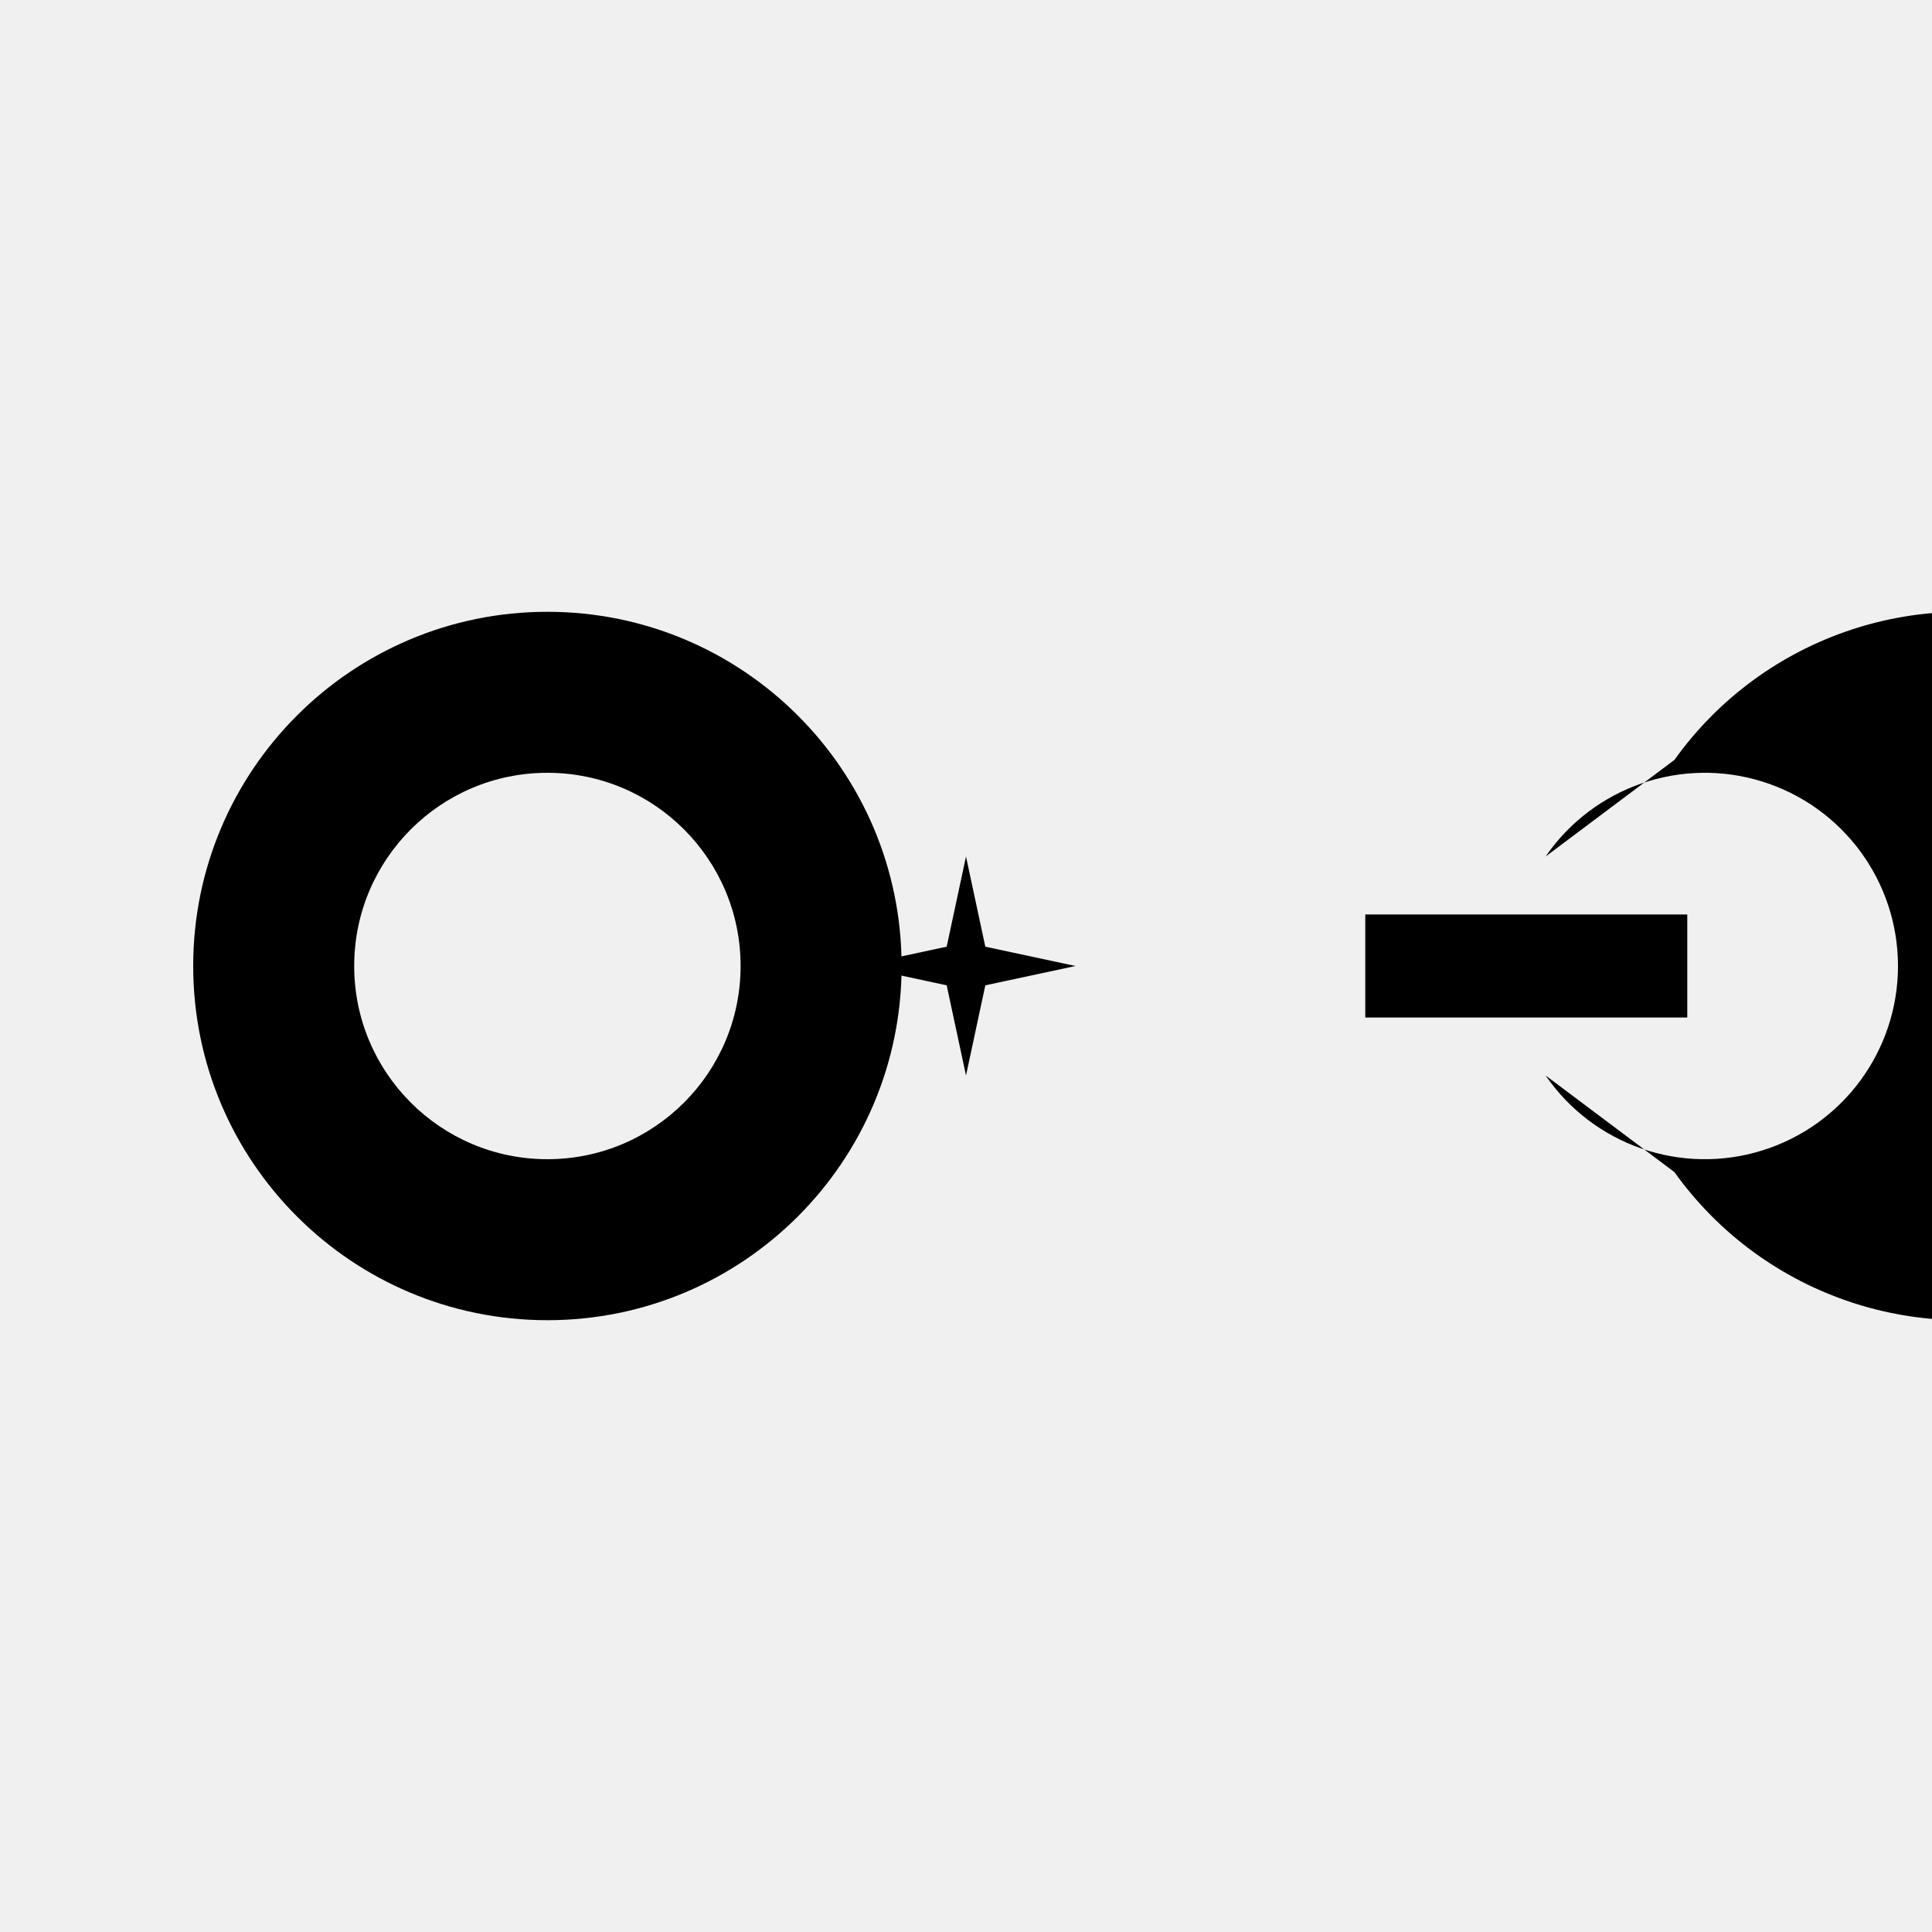
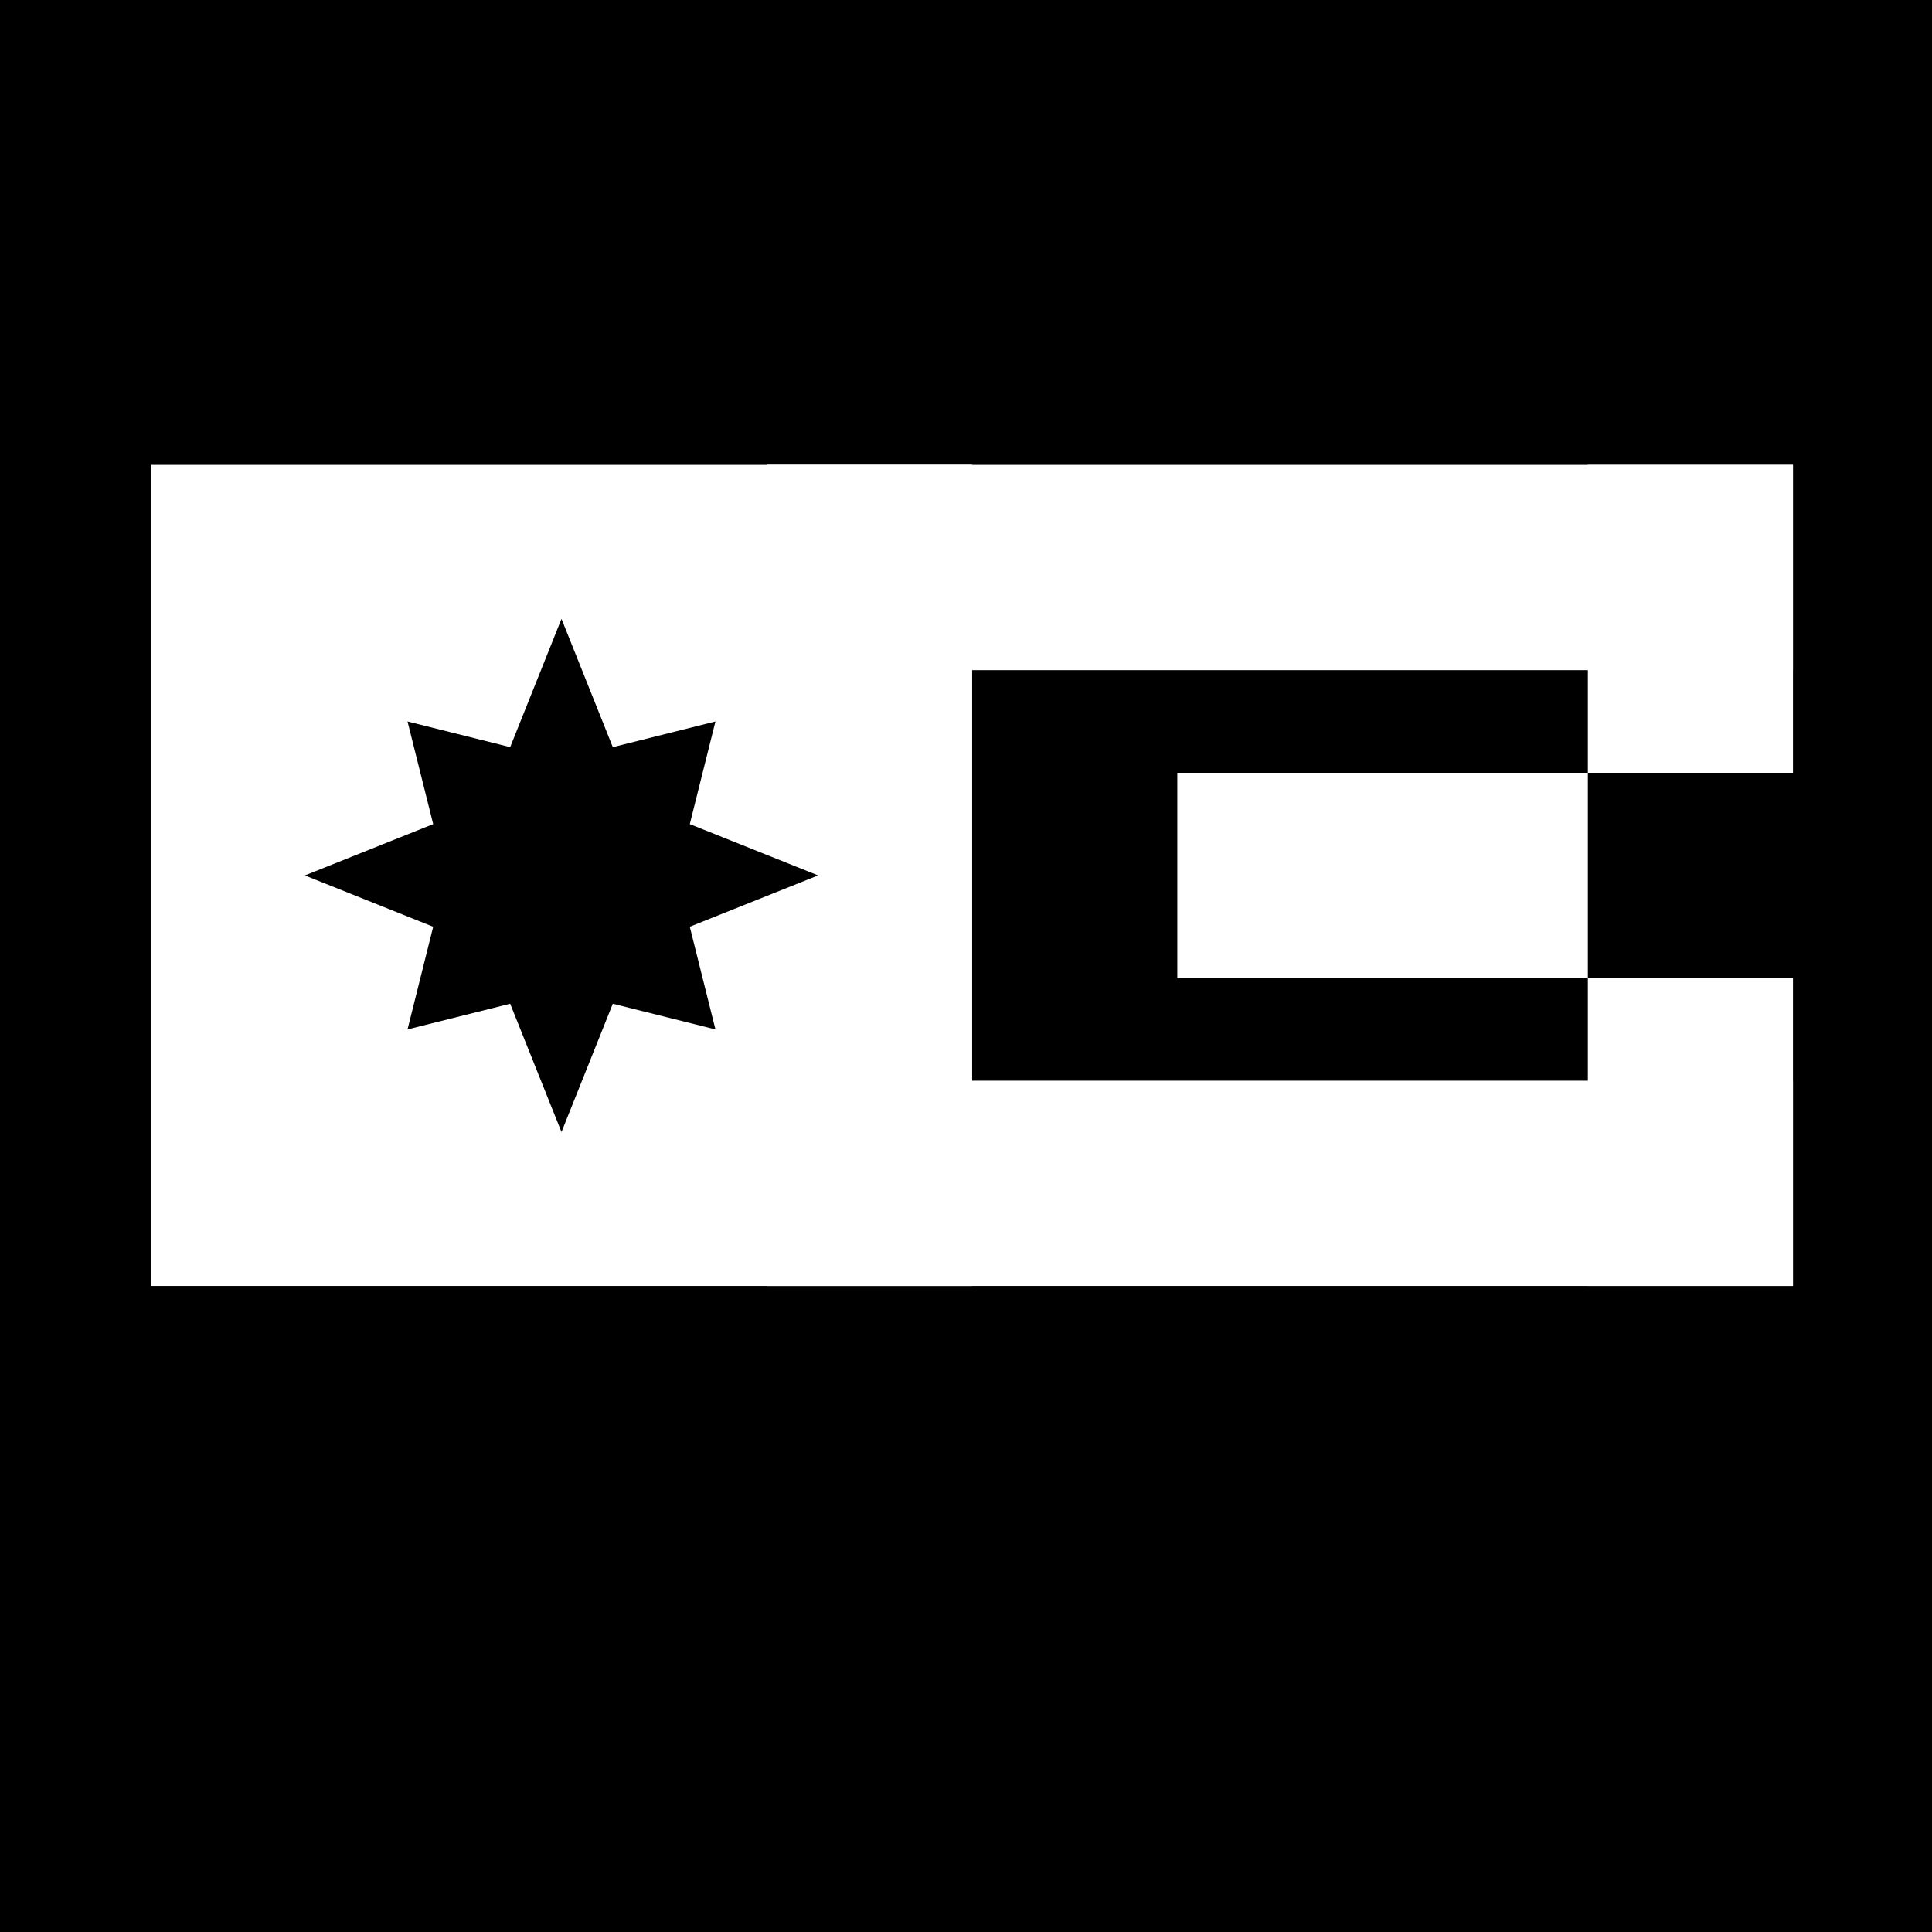
- <svg xmlns="http://www.w3.org/2000/svg" width="300" height="300" viewBox="0 0 300 300">
-   <style>
-     #light-icon { display: inline; }
-     #dark-icon { display: none; }
-     @media (prefers-color-scheme: dark) {
-       #light-icon { display: none; }
-       #dark-icon { display: inline; }
-     }
-   </style>
-   <g id="light-icon" fill="#000000">
-     <path fill-rule="evenodd" d="M 30 150 A 55 55 0 0 1 140 150 A 55 55 0 0 1 30 150 Z M 55 150 A 30 30 0 0 0 115 150 A 30 30 0 0 0 55 150 Z" />
-     <path d="M 260 182 A 55 55 0 1 0 260 118 L 240 133 A 30 30 0 1 1 240 167 Z" />
-     <path d="M 212 142 L 262 142 L 262 158 L 212 158 Z" />
-     <path d="M 150 133 L 153 147 L 167 150 L 153 153 L 150 167 L 147 153 L 133 150 L 147 147 Z" />
-   </g>
-   <g id="dark-icon" fill="#ffffff">
-     <path fill-rule="evenodd" d="M 30 150 A 55 55 0 0 1 140 150 A 55 55 0 0 1 30 150 Z M 55 150 A 30 30 0 0 0 115 150 A 30 30 0 0 0 55 150 Z" />
-     <path d="M 260 182 A 55 55 0 1 0 260 118 L 240 133 A 30 30 0 1 1 240 167 Z" />
-     <path d="M 212 142 L 262 142 L 262 158 L 212 158 Z" />
-     <path d="M 150 133 L 153 147 L 167 150 L 153 153 L 150 167 L 147 153 L 133 150 L 147 147 Z" />
+ <svg xmlns="http://www.w3.org/2000/svg" viewBox="0 0 256 256" fill="none">
+   <rect width="256" height="256" fill="black" />
+   <defs>
+     <mask id="og-star-cutout">
+       <rect width="256" height="160" fill="white" />
+       <polygon fill="black" points="           64,40           72,60           88,56           84,72           104,80           84,88           88,104           72,100           64,120           56,100           40,104           44,88           24,80           44,72           40,56           56,60         " />
+     </mask>
+   </defs>
+   <g transform="translate(20 48) scale(0.85)" fill="white" mask="url(#og-star-cutout)">
+     <rect x="0" y="16" width="128" height="128" />
+     <rect x="96" y="16" width="32" height="128" />
+     <rect x="96" y="16" width="160" height="32" />
+     <rect x="96" y="112" width="160" height="32" />
+     <rect x="224" y="16" width="32" height="48" />
+     <rect x="224" y="96" width="32" height="48" />
+     <rect x="160" y="64" width="64" height="32" />
  </g>
</svg>
